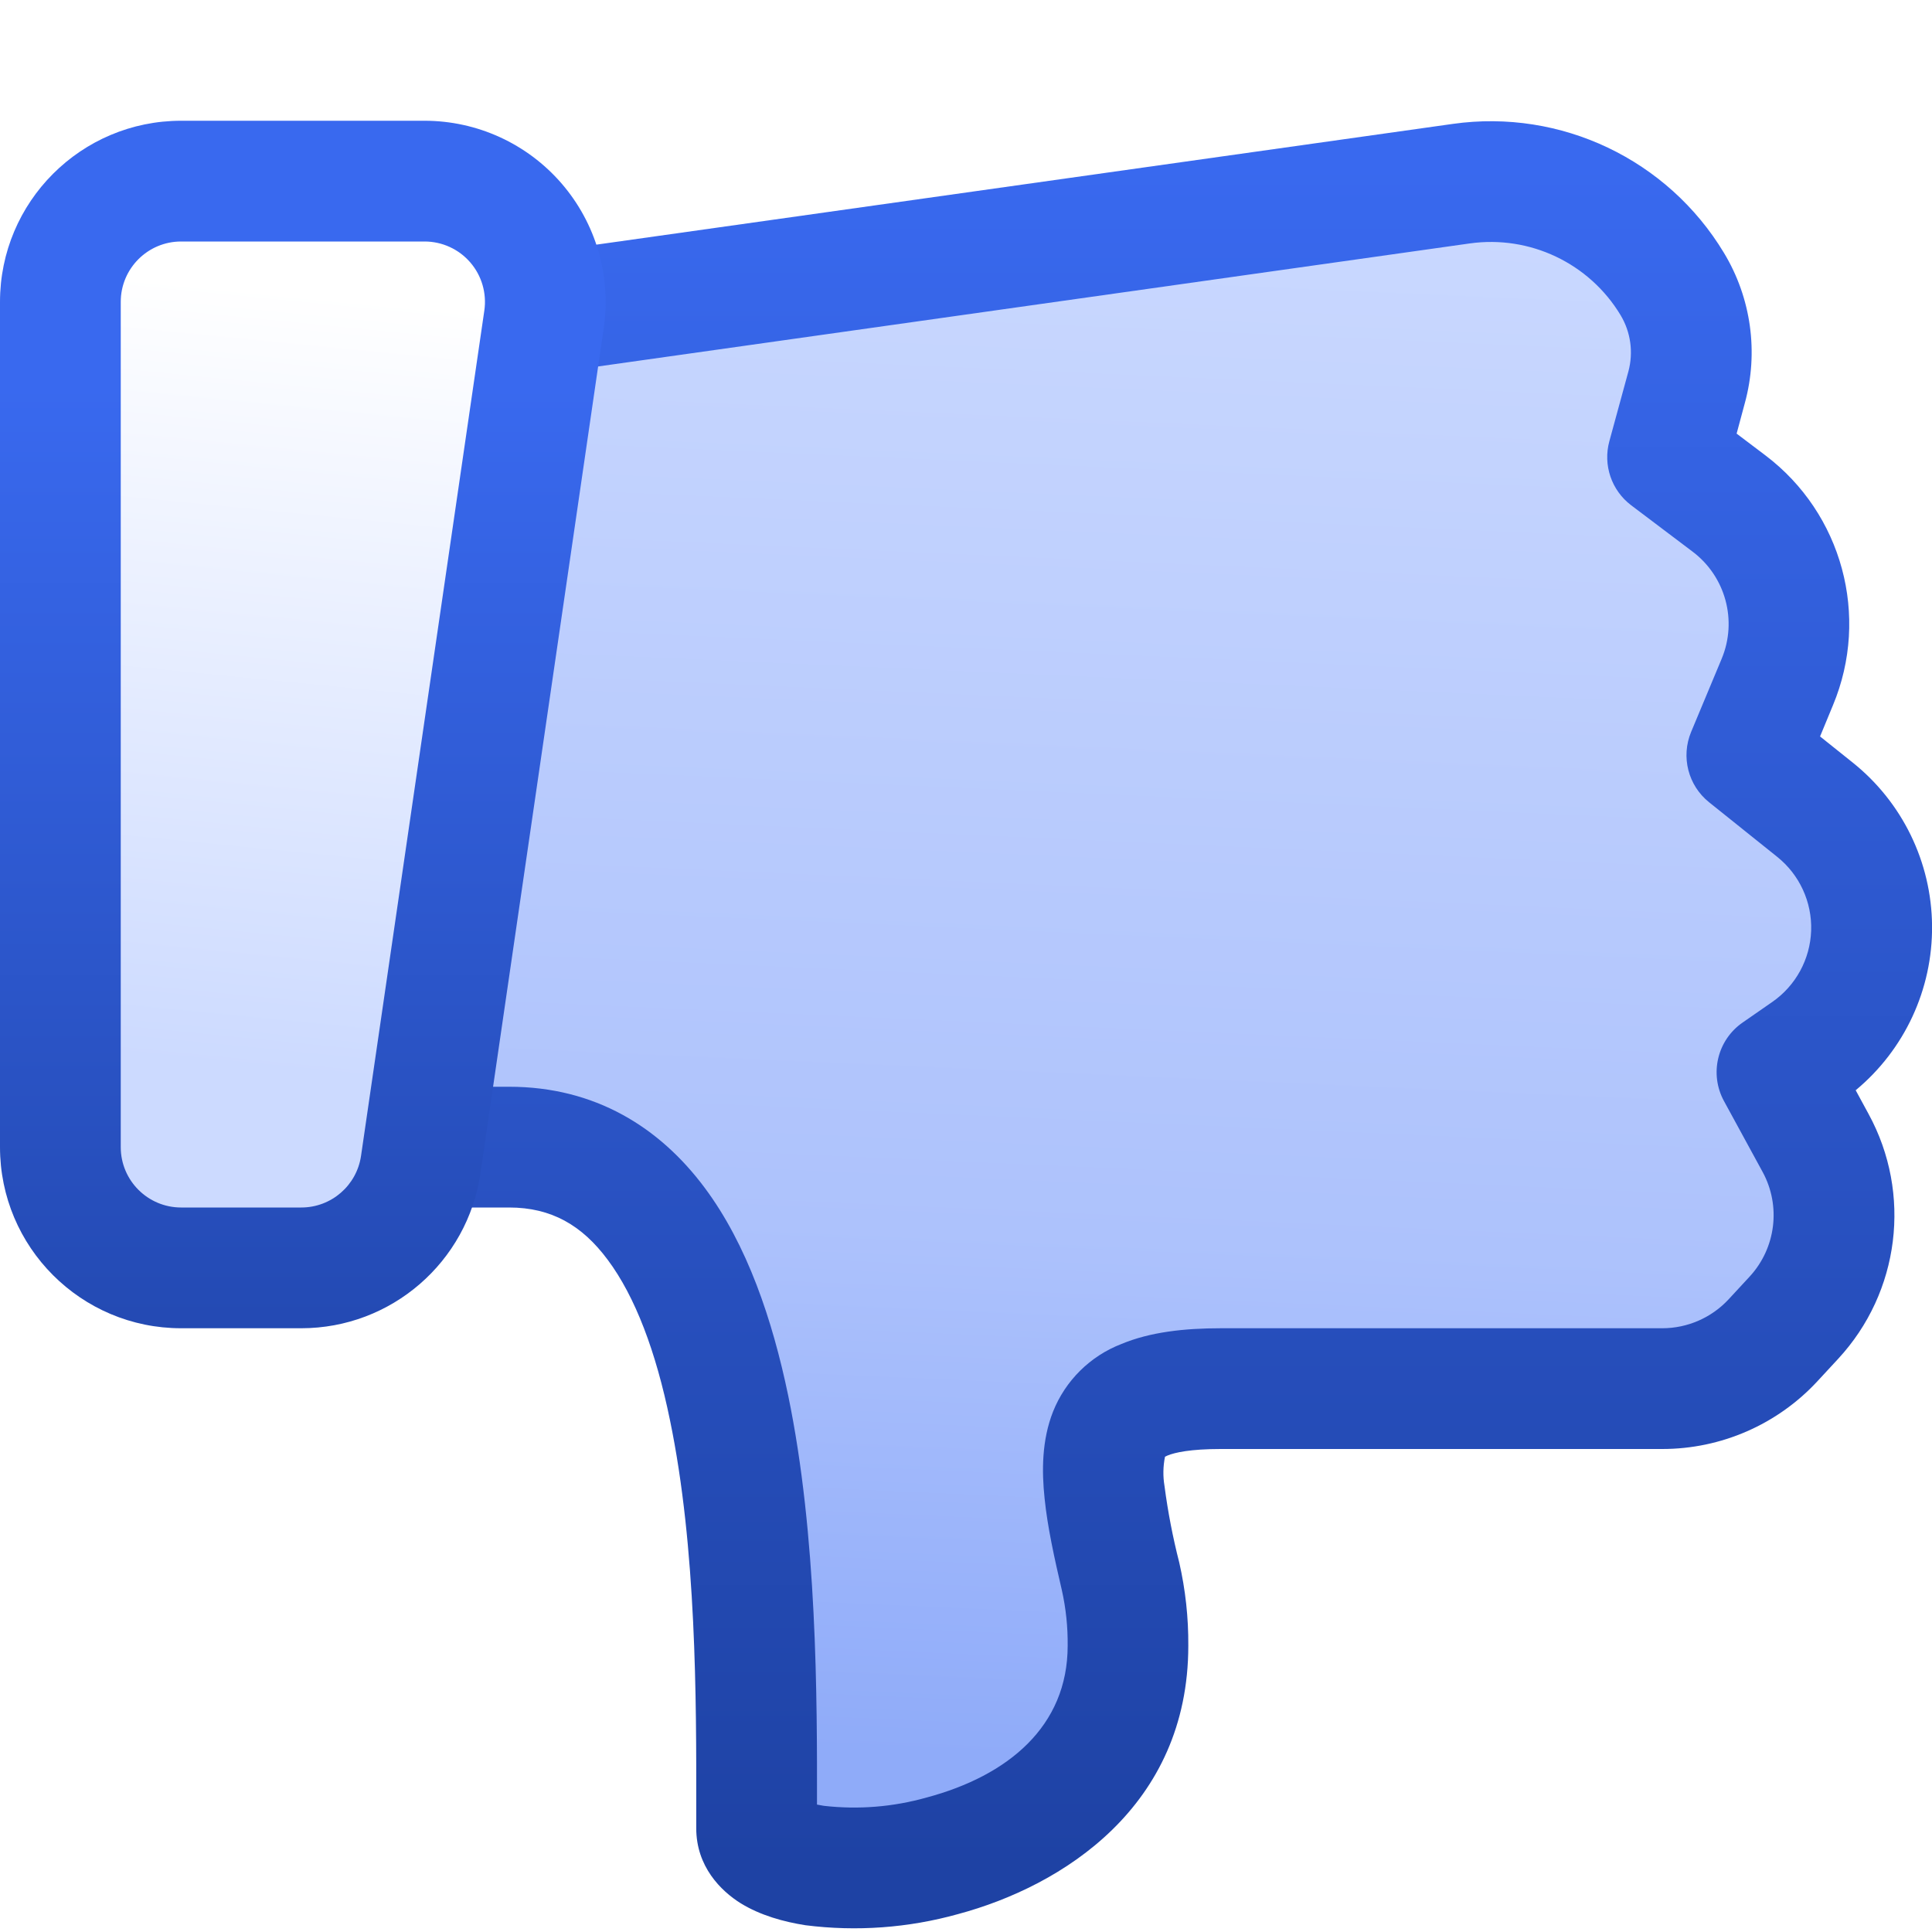
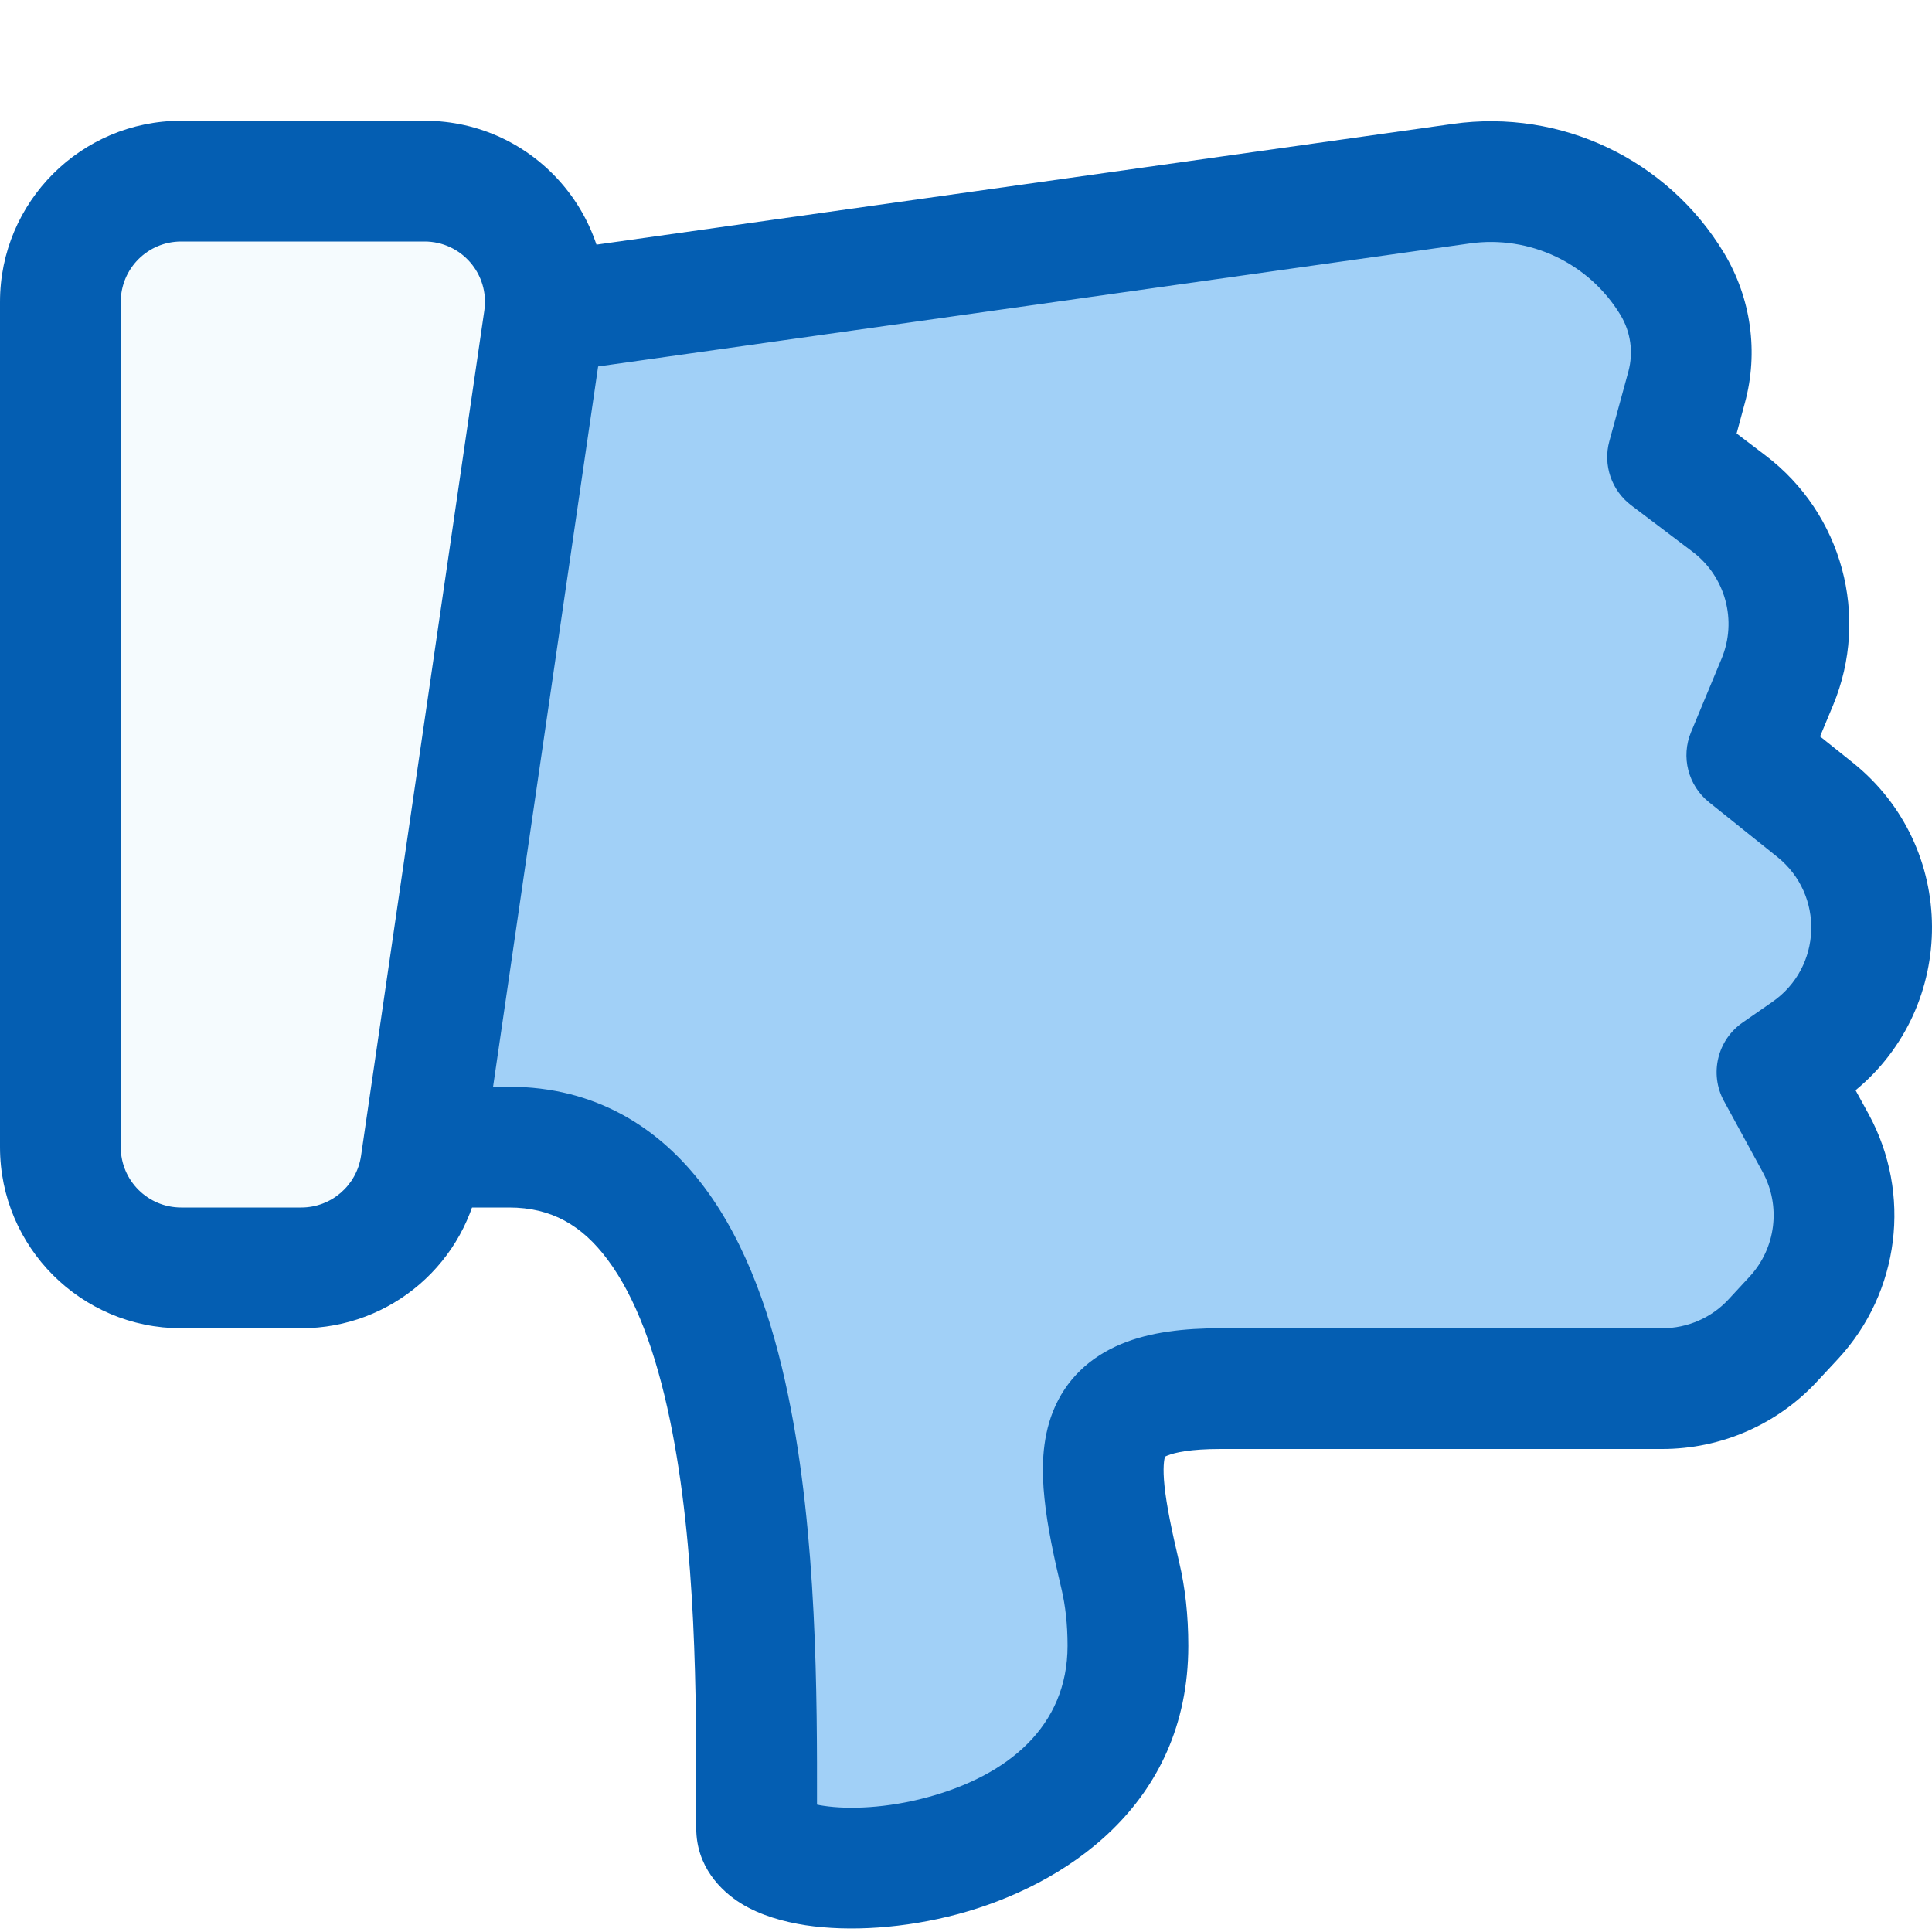
- <svg xmlns="http://www.w3.org/2000/svg" fill="none" viewBox="0 0 16 16">
-   <path fill="url(#Thumbs-Down-Color-16_svg__a)" d="M6.266 15.14c0-1.767.076-5.64-2.05-5.64h-1.18A1.25 1.25 0 0 1 1.79 8.128l.195-1.986c.01-.095.03-.187.06-.277l.824-2.451a1.25 1.25 0 0 1 1.185-.852h.664l7.383-1.04a1.754 1.754 0 0 1 1.747.83 1.1 1.1 0 0 1 .12.855l-.159.578.51.385c.454.344.619.952.4 1.478l-.253.606.564.452a1.25 1.25 0 0 1-.07 2.003l-.244.17.32.586a1.25 1.25 0 0 1-.18 1.448l-.173.186a1.25 1.25 0 0 1-.917.401H10.11c-1.105 0-1.083.48-.83 1.555.04.167.062.357.062.574 0 2-3.076 2.137-3.076 1.512Z" />
-   <path fill="url(#Thumbs-Down-Color-16_svg__b)" fill-rule="evenodd" d="M6.766 14.945c.001-.88.002-2.229-.239-3.39-.13-.624-.338-1.246-.693-1.721C5.463 9.337 4.929 9 4.216 9H3.035a.75.75 0 0 1-.747-.823l.196-1.987a.75.75 0 0 1 .035-.165l.825-2.452a.75.75 0 0 1 .71-.51h.665a.5.5 0 0 0 .07-.005l7.383-1.042c.498-.07.99.164 1.249.594.084.14.107.308.065.465l-.158.579a.5.5 0 0 0 .18.53l.51.385a.75.75 0 0 1 .24.887l-.253.606a.5.5 0 0 0 .149.582l.564.452a.75.75 0 0 1-.041 1.202l-.245.17a.5.5 0 0 0-.155.65l.32.587a.75.75 0 0 1-.108.868l-.173.187a.75.75 0 0 1-.55.24H10.11c-.302 0-.584.031-.822.13a.996.996 0 0 0-.567.56c-.094.238-.094.494-.07.72.023.23.08.49.143.76a2 2 0 0 1 .048.459c0 .669-.495 1.077-1.167 1.257a2.21 2.21 0 0 1-.853.069.947.947 0 0 1-.055-.01Zm1.167.907c.866-.232 1.908-.892 1.908-2.223a3 3 0 0 0-.075-.689 5.377 5.377 0 0 1-.122-.633.665.665 0 0 1 .004-.243.165.165 0 0 1 .021-.01c.06-.025.19-.054.44-.054h3.657a1.75 1.75 0 0 0 1.284-.56l.173-.187a1.75 1.75 0 0 0 .252-2.027l-.107-.197a1.75 1.75 0 0 0-.025-2.714l-.27-.216.107-.259a1.75 1.75 0 0 0-.56-2.069l-.238-.18.068-.253c.115-.42.053-.87-.173-1.244a2.254 2.254 0 0 0-2.245-1.068L4.684 2.062h-.63c-.751 0-1.419.48-1.658 1.193l-.825 2.45a1.75 1.75 0 0 0-.083.388l-.195 1.986A1.75 1.75 0 0 0 3.035 10h1.181c.35 0 .604.147.816.432.229.306.4.762.516 1.327.22 1.06.219 2.317.218 3.213v.169c0 .316.203.518.368.621.164.101.358.154.537.182a3.2 3.2 0 0 0 1.262-.092Z" clip-rule="evenodd" />
-   <path fill="url(#Thumbs-Down-Color-16_svg__c)" d="M.5 9.5a1 1 0 0 0 1 1h.995a1 1 0 0 0 .99-.856l1.02-7a1 1 0 0 0-.99-1.144H1.5a1 1 0 0 0-1 1v7Z" />
-   <path fill="url(#Thumbs-Down-Color-16_svg__d)" fill-rule="evenodd" d="M0 9.5A1.5 1.5 0 0 0 1.5 11h.995a1.5 1.5 0 0 0 1.484-1.284l1.021-7A1.5 1.5 0 0 0 3.516 1H1.5A1.5 1.5 0 0 0 0 2.5v7Zm1.5.5a.5.5 0 0 1-.5-.5v-7a.5.5 0 0 1 .5-.5h2.016a.5.5 0 0 1 .495.572l-1.021 7a.5.5 0 0 1-.495.428H1.5Z" clip-rule="evenodd" />
-   <defs>
-     <linearGradient id="Thumbs-Down-Color-16_svg__a" x1="8.438" x2="9.041" y1="14.563" y2=".971" gradientUnits="userSpaceOnUse">
-       <stop stop-color="#8FABF9" />
-       <stop offset=".319" stop-color="#ADC2FC" />
-       <stop offset="1" stop-color="#CCDAFF" />
-     </linearGradient>
-     <linearGradient id="Thumbs-Down-Color-16_svg__b" x1="8.999" x2="8.999" y1="15.471" y2="1.359" gradientUnits="userSpaceOnUse">
-       <stop stop-color="#1E42A4" />
-       <stop offset="1" stop-color="#3969EF" />
-     </linearGradient>
-     <linearGradient id="Thumbs-Down-Color-16_svg__c" x1="2.469" x2="3.131" y1="8.898" y2="2.186" gradientUnits="userSpaceOnUse">
-       <stop stop-color="#CCDAFF" />
-       <stop offset=".957" stop-color="#fff" />
-     </linearGradient>
-     <linearGradient id="Thumbs-Down-Color-16_svg__d" x1="2.586" x2="2.586" y1="12.938" y2="1.5" gradientUnits="userSpaceOnUse">
-       <stop stop-color="#1E42A4" />
-       <stop offset=".851" stop-color="#3969EF" />
-     </linearGradient>
-   </defs>
+ <svg xmlns="http://www.w3.org/2000/svg" width="16" height="16" viewBox="0 0 16 16" fill="none">
+   <path d="M6.266 15.141C6.266 13.373 6.342 9.5 4.217 9.5H3.035C2.297 9.5 1.719 8.863 1.791 8.128L1.986 6.142C1.996 6.047 2.015 5.955 2.046 5.865L2.87 3.414C3.041 2.905 3.518 2.562 4.055 2.562H4.719L12.102 1.521C12.799 1.423 13.486 1.75 13.849 2.352C14.004 2.609 14.047 2.918 13.968 3.207L13.81 3.785L14.319 4.17C14.774 4.514 14.939 5.122 14.719 5.648L14.467 6.254L15.031 6.706C15.685 7.228 15.65 8.233 14.962 8.709L14.717 8.879L15.037 9.465C15.294 9.937 15.221 10.519 14.856 10.913L14.684 11.099C14.447 11.355 14.115 11.5 13.767 11.5H10.11C9.005 11.5 9.027 11.98 9.28 13.055C9.319 13.222 9.342 13.412 9.342 13.629C9.342 15.629 6.266 15.766 6.266 15.141Z" fill="#A1D0F7" />
+   <path fill-rule="evenodd" clip-rule="evenodd" d="M6.766 14.945C6.767 14.065 6.768 12.716 6.527 11.556C6.398 10.931 6.189 10.309 5.834 9.834C5.463 9.337 4.929 9 4.216 9H3.035C2.592 9 2.245 8.618 2.288 8.177L2.484 6.19C2.489 6.134 2.501 6.078 2.519 6.025L3.344 3.573C3.446 3.268 3.732 3.062 4.054 3.062H4.719C4.742 3.062 4.765 3.061 4.789 3.058L12.172 2.016C12.67 1.946 13.161 2.18 13.421 2.61C13.505 2.75 13.528 2.918 13.486 3.075L13.328 3.654C13.274 3.851 13.346 4.061 13.508 4.184L14.017 4.569C14.29 4.775 14.389 5.14 14.257 5.456L14.005 6.062C13.919 6.268 13.98 6.505 14.154 6.644L14.718 7.096C15.111 7.41 15.09 8.012 14.677 8.298L14.432 8.468C14.222 8.613 14.155 8.894 14.277 9.118L14.597 9.705C14.751 9.987 14.708 10.337 14.489 10.573L14.316 10.76C14.175 10.913 13.975 11 13.766 11H10.109C9.807 11 9.525 11.031 9.287 11.13C9.026 11.238 8.826 11.424 8.72 11.69C8.626 11.928 8.626 12.184 8.65 12.41C8.673 12.641 8.729 12.9 8.793 13.169C8.822 13.296 8.841 13.447 8.841 13.629C8.841 14.298 8.346 14.706 7.674 14.886C7.346 14.974 7.032 14.987 6.821 14.955C6.801 14.952 6.783 14.949 6.766 14.945ZM7.933 15.852C8.799 15.62 9.841 14.96 9.841 13.629C9.841 13.377 9.815 13.148 9.766 12.94C9.703 12.672 9.661 12.468 9.644 12.307C9.628 12.154 9.641 12.086 9.648 12.064C9.652 12.061 9.659 12.058 9.669 12.054C9.73 12.029 9.859 12 10.109 12H13.766C14.254 12 14.719 11.797 15.05 11.439L15.223 11.253C15.733 10.702 15.835 9.886 15.475 9.226L15.367 9.029C16.212 8.332 16.218 7.015 15.343 6.315L15.073 6.099L15.181 5.84C15.487 5.104 15.257 4.253 14.62 3.771L14.382 3.59L14.45 3.338C14.565 2.917 14.502 2.468 14.277 2.094C13.81 1.32 12.927 0.9 12.032 1.026L4.684 2.062H4.054C3.303 2.062 2.635 2.542 2.396 3.255L1.571 5.706C1.529 5.831 1.501 5.961 1.488 6.093L1.293 8.079C1.192 9.108 2.001 10 3.035 10H4.216C4.566 10 4.82 10.147 5.032 10.432C5.261 10.738 5.431 11.194 5.548 11.759C5.768 12.819 5.767 14.076 5.766 14.972C5.766 15.03 5.766 15.086 5.766 15.141C5.766 15.457 5.969 15.659 6.134 15.762C6.298 15.864 6.492 15.916 6.671 15.944C7.037 15.999 7.492 15.97 7.933 15.852Z" fill="#045EB2" />
+   <path d="M0.5 9.5C0.5 10.052 0.948 10.5 1.5 10.5H2.495C2.991 10.5 3.413 10.136 3.484 9.644L4.505 2.644C4.593 2.041 4.126 1.5 3.516 1.5H1.5C0.948 1.5 0.5 1.948 0.5 2.5V9.5Z" fill="#F5FBFE" />
+   <path fill-rule="evenodd" clip-rule="evenodd" d="M0 9.5C0 10.328 0.672 11 1.5 11H2.495C3.24 11 3.872 10.454 3.979 9.716L5 2.716C5.132 1.811 4.431 1 3.516 1H1.5C0.672 1 0 1.672 0 2.5V9.5ZM1.5 10C1.224 10 1 9.776 1 9.5V2.5C1 2.224 1.224 2 1.5 2H3.516C3.821 2 4.055 2.27 4.011 2.572L2.99 9.572C2.954 9.818 2.743 10 2.495 10H1.5Z" fill="#045EB2" />
</svg>
